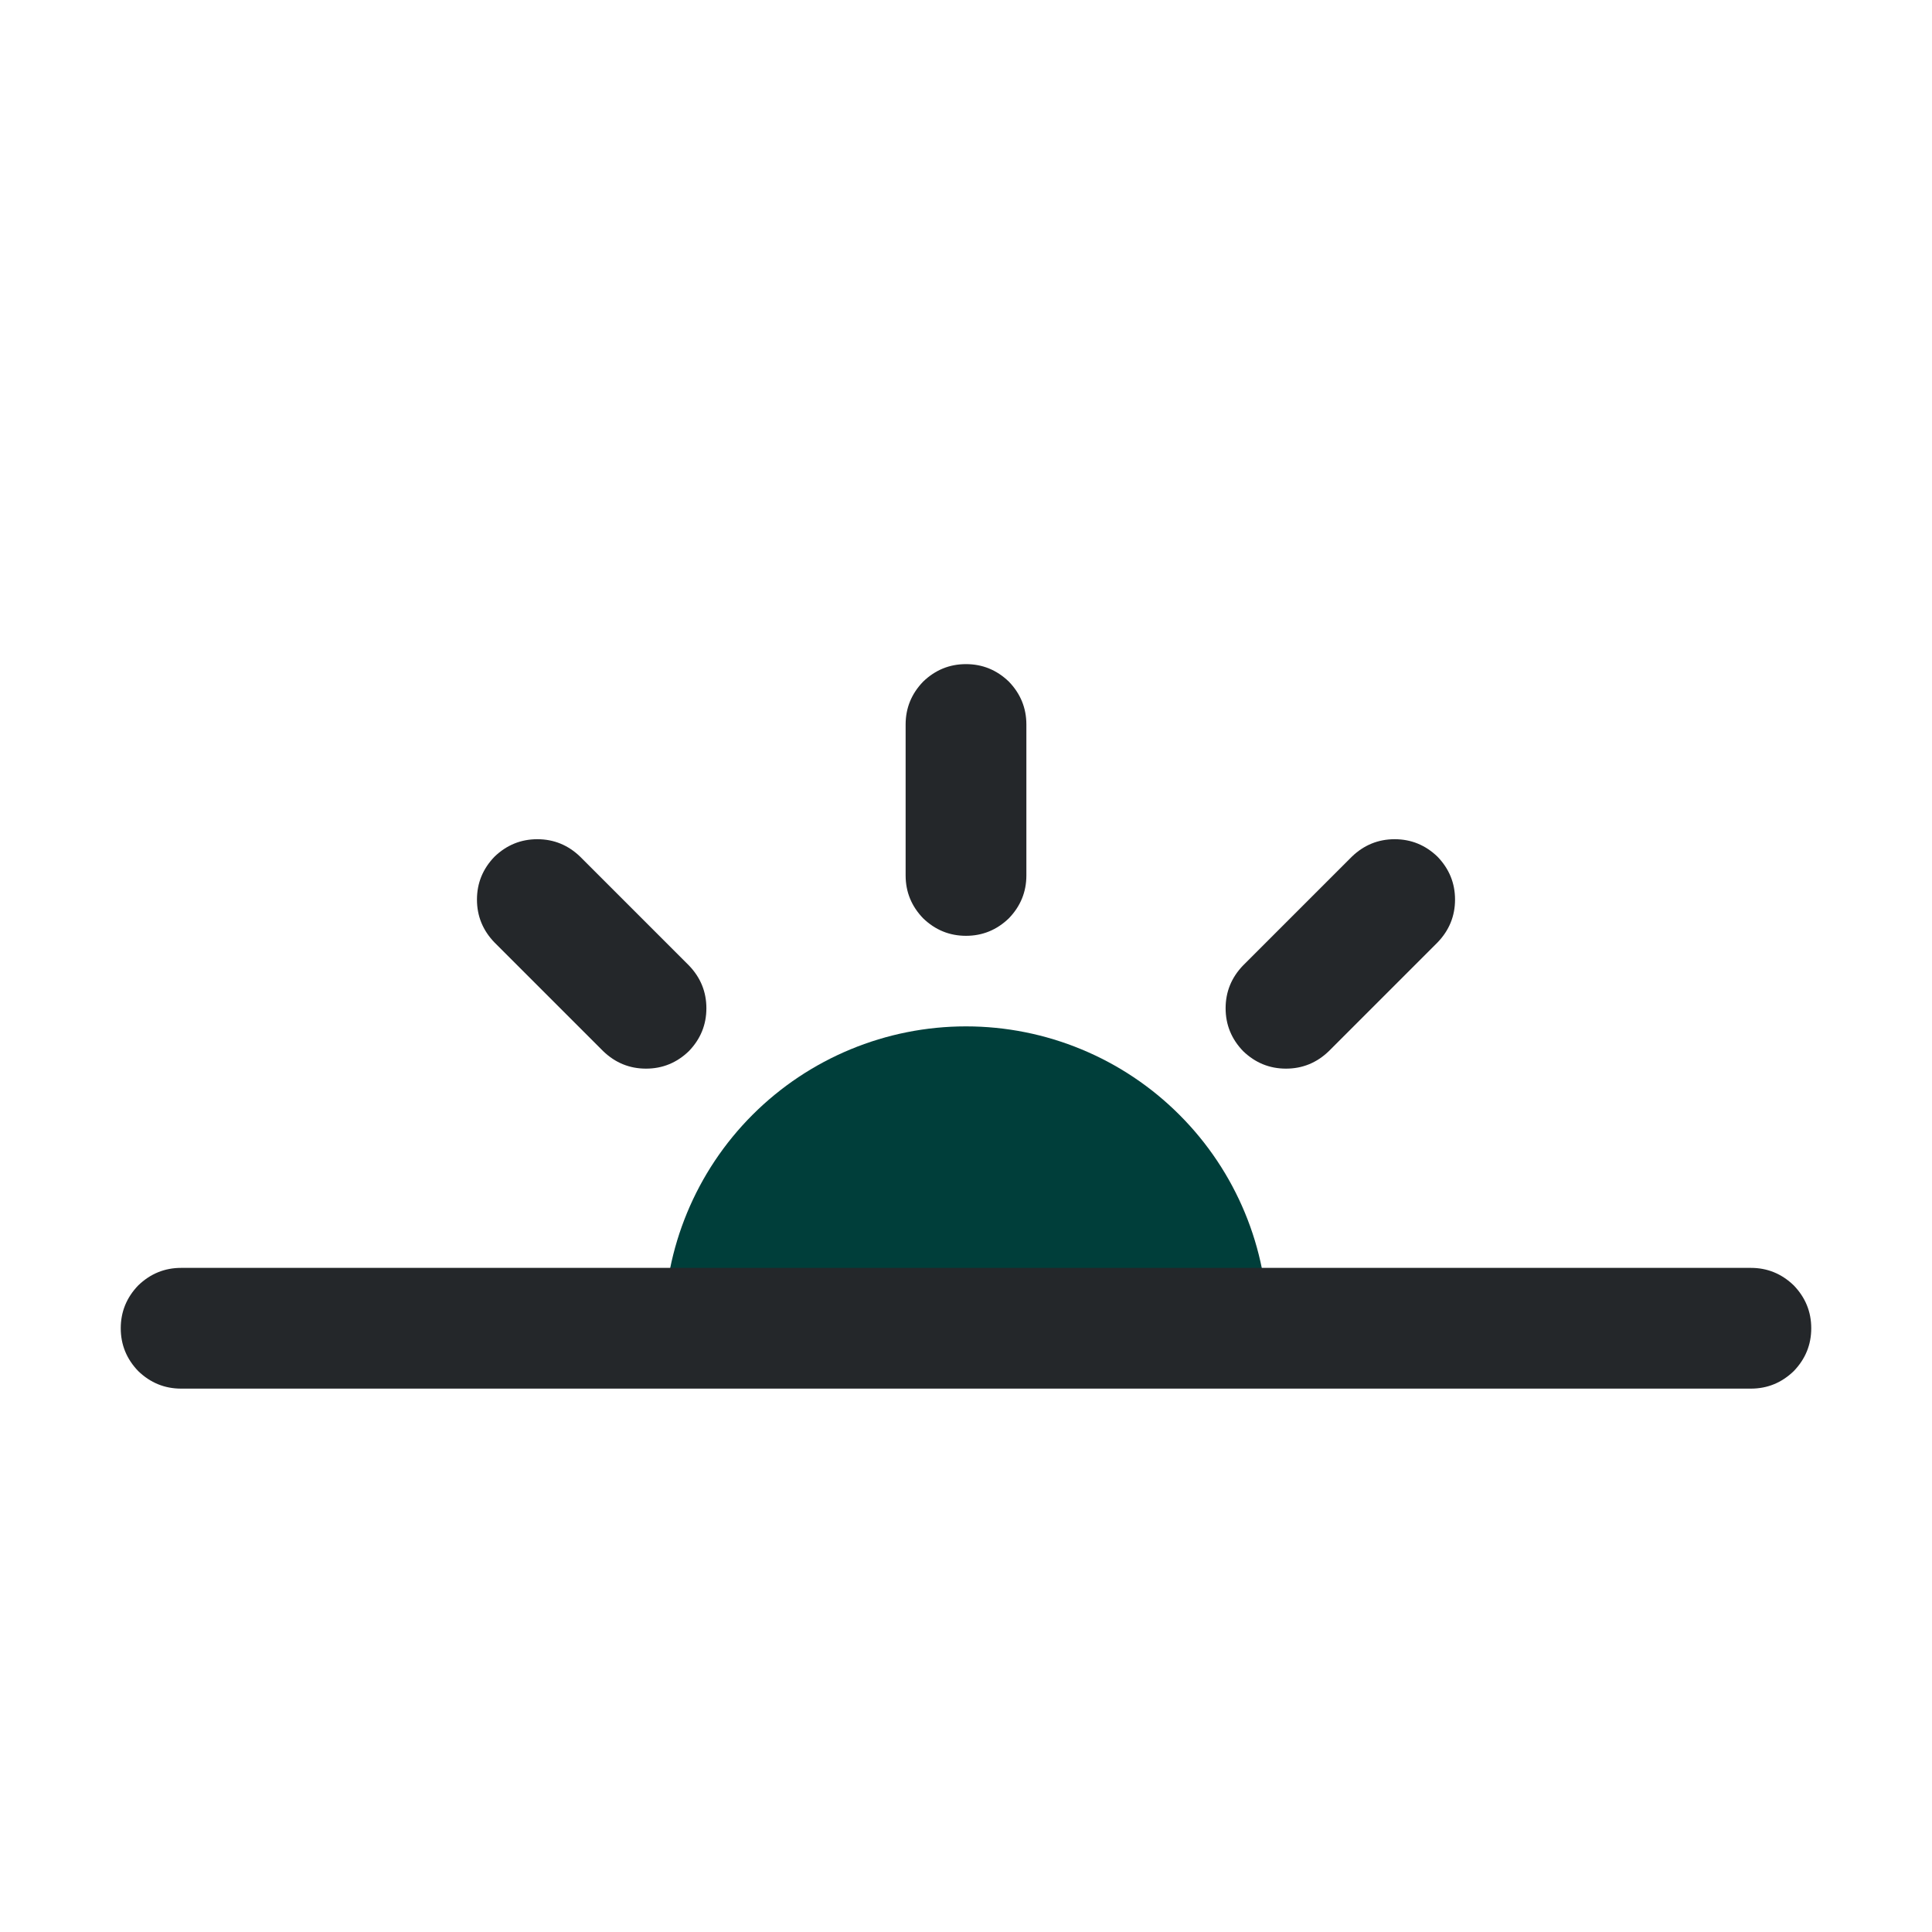
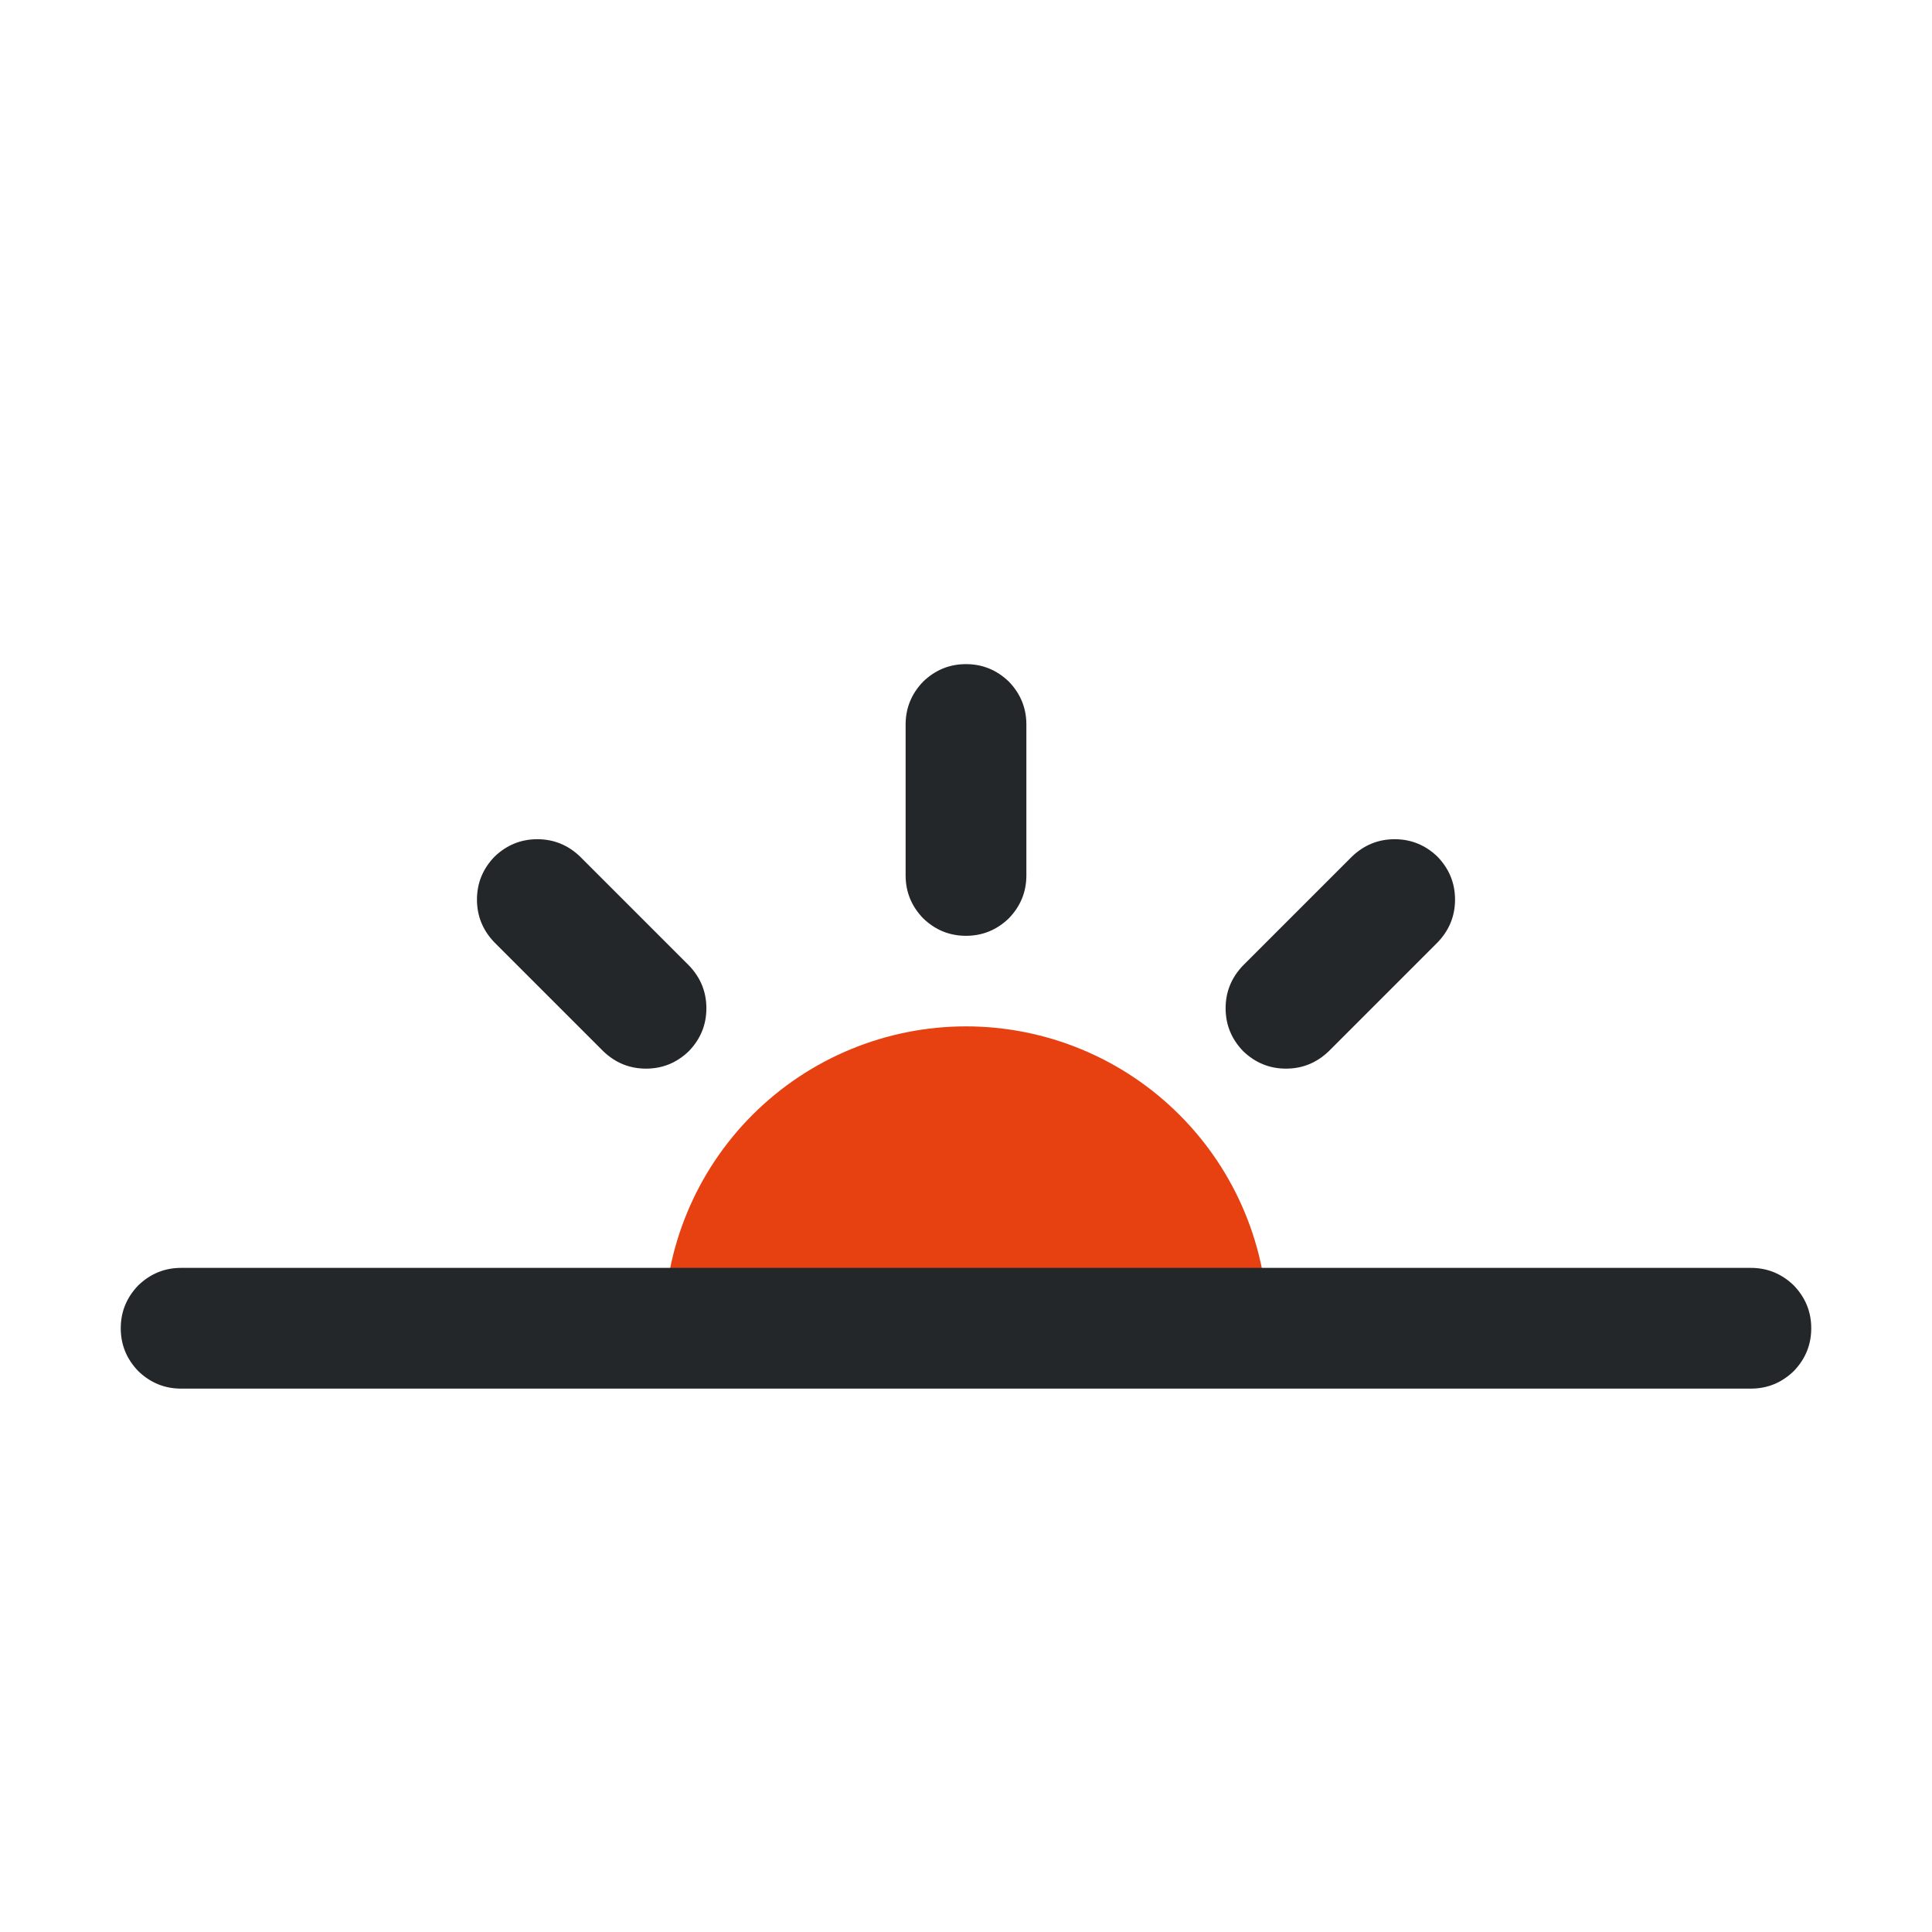
<svg xmlns="http://www.w3.org/2000/svg" width="32" height="32" viewBox="0 0 32 32" fill="none">
-   <path id="accent" d="M11 22C11 20.674 11.527 19.402 12.464 18.465C13.402 17.527 14.674 17 16 17C17.326 17 18.598 17.527 19.535 18.465C20.473 19.402 21 20.674 21 22H11Z" fill="#003E3A" />
+   <path id="accent" d="M11 22C11 20.674 11.527 19.402 12.464 18.465C13.402 17.527 14.674 17 16 17C17.326 17 18.598 17.527 19.535 18.465C20.473 19.402 21 20.674 21 22H11Z" fill="#E74011" />
  <path id="linje" d="M3 21H29C29.273 21 29.51 21.097 29.71 21.29C29.903 21.49 30 21.727 30 22C30 22.273 29.903 22.51 29.71 22.71C29.51 22.903 29.273 23 29 23H3C2.727 23 2.49 22.903 2.29 22.71C2.097 22.51 2 22.273 2 22C2 21.727 2.097 21.49 2.29 21.29C2.49 21.097 2.727 21 3 21ZM20.59 15.99L22.39 14.19C22.59 13.997 22.827 13.9 23.1 13.9C23.373 13.9 23.61 13.997 23.81 14.19C24.003 14.39 24.1 14.627 24.1 14.9C24.1 15.173 24.003 15.41 23.81 15.61L22.01 17.41C21.81 17.603 21.573 17.7 21.3 17.7C21.027 17.7 20.79 17.603 20.59 17.41C20.397 17.21 20.3 16.973 20.3 16.7C20.3 16.427 20.397 16.19 20.59 15.99ZM9.99 17.41L8.19 15.61C7.997 15.41 7.9 15.173 7.9 14.9C7.9 14.627 7.997 14.39 8.19 14.19C8.39 13.997 8.627 13.9 8.9 13.9C9.173 13.9 9.41 13.997 9.61 14.19L11.41 15.99C11.603 16.19 11.7 16.427 11.7 16.7C11.7 16.973 11.603 17.21 11.41 17.41C11.21 17.603 10.973 17.7 10.7 17.7C10.427 17.7 10.19 17.603 9.99 17.41ZM15 14.5V12C15 11.727 15.097 11.49 15.29 11.29C15.49 11.097 15.727 11 16 11C16.273 11 16.51 11.097 16.71 11.29C16.903 11.49 17 11.727 17 12V14.5C17 14.773 16.903 15.01 16.71 15.21C16.51 15.403 16.273 15.5 16 15.5C15.727 15.5 15.49 15.403 15.29 15.21C15.097 15.01 15 14.773 15 14.5Z" fill="#24272A" />
</svg>
